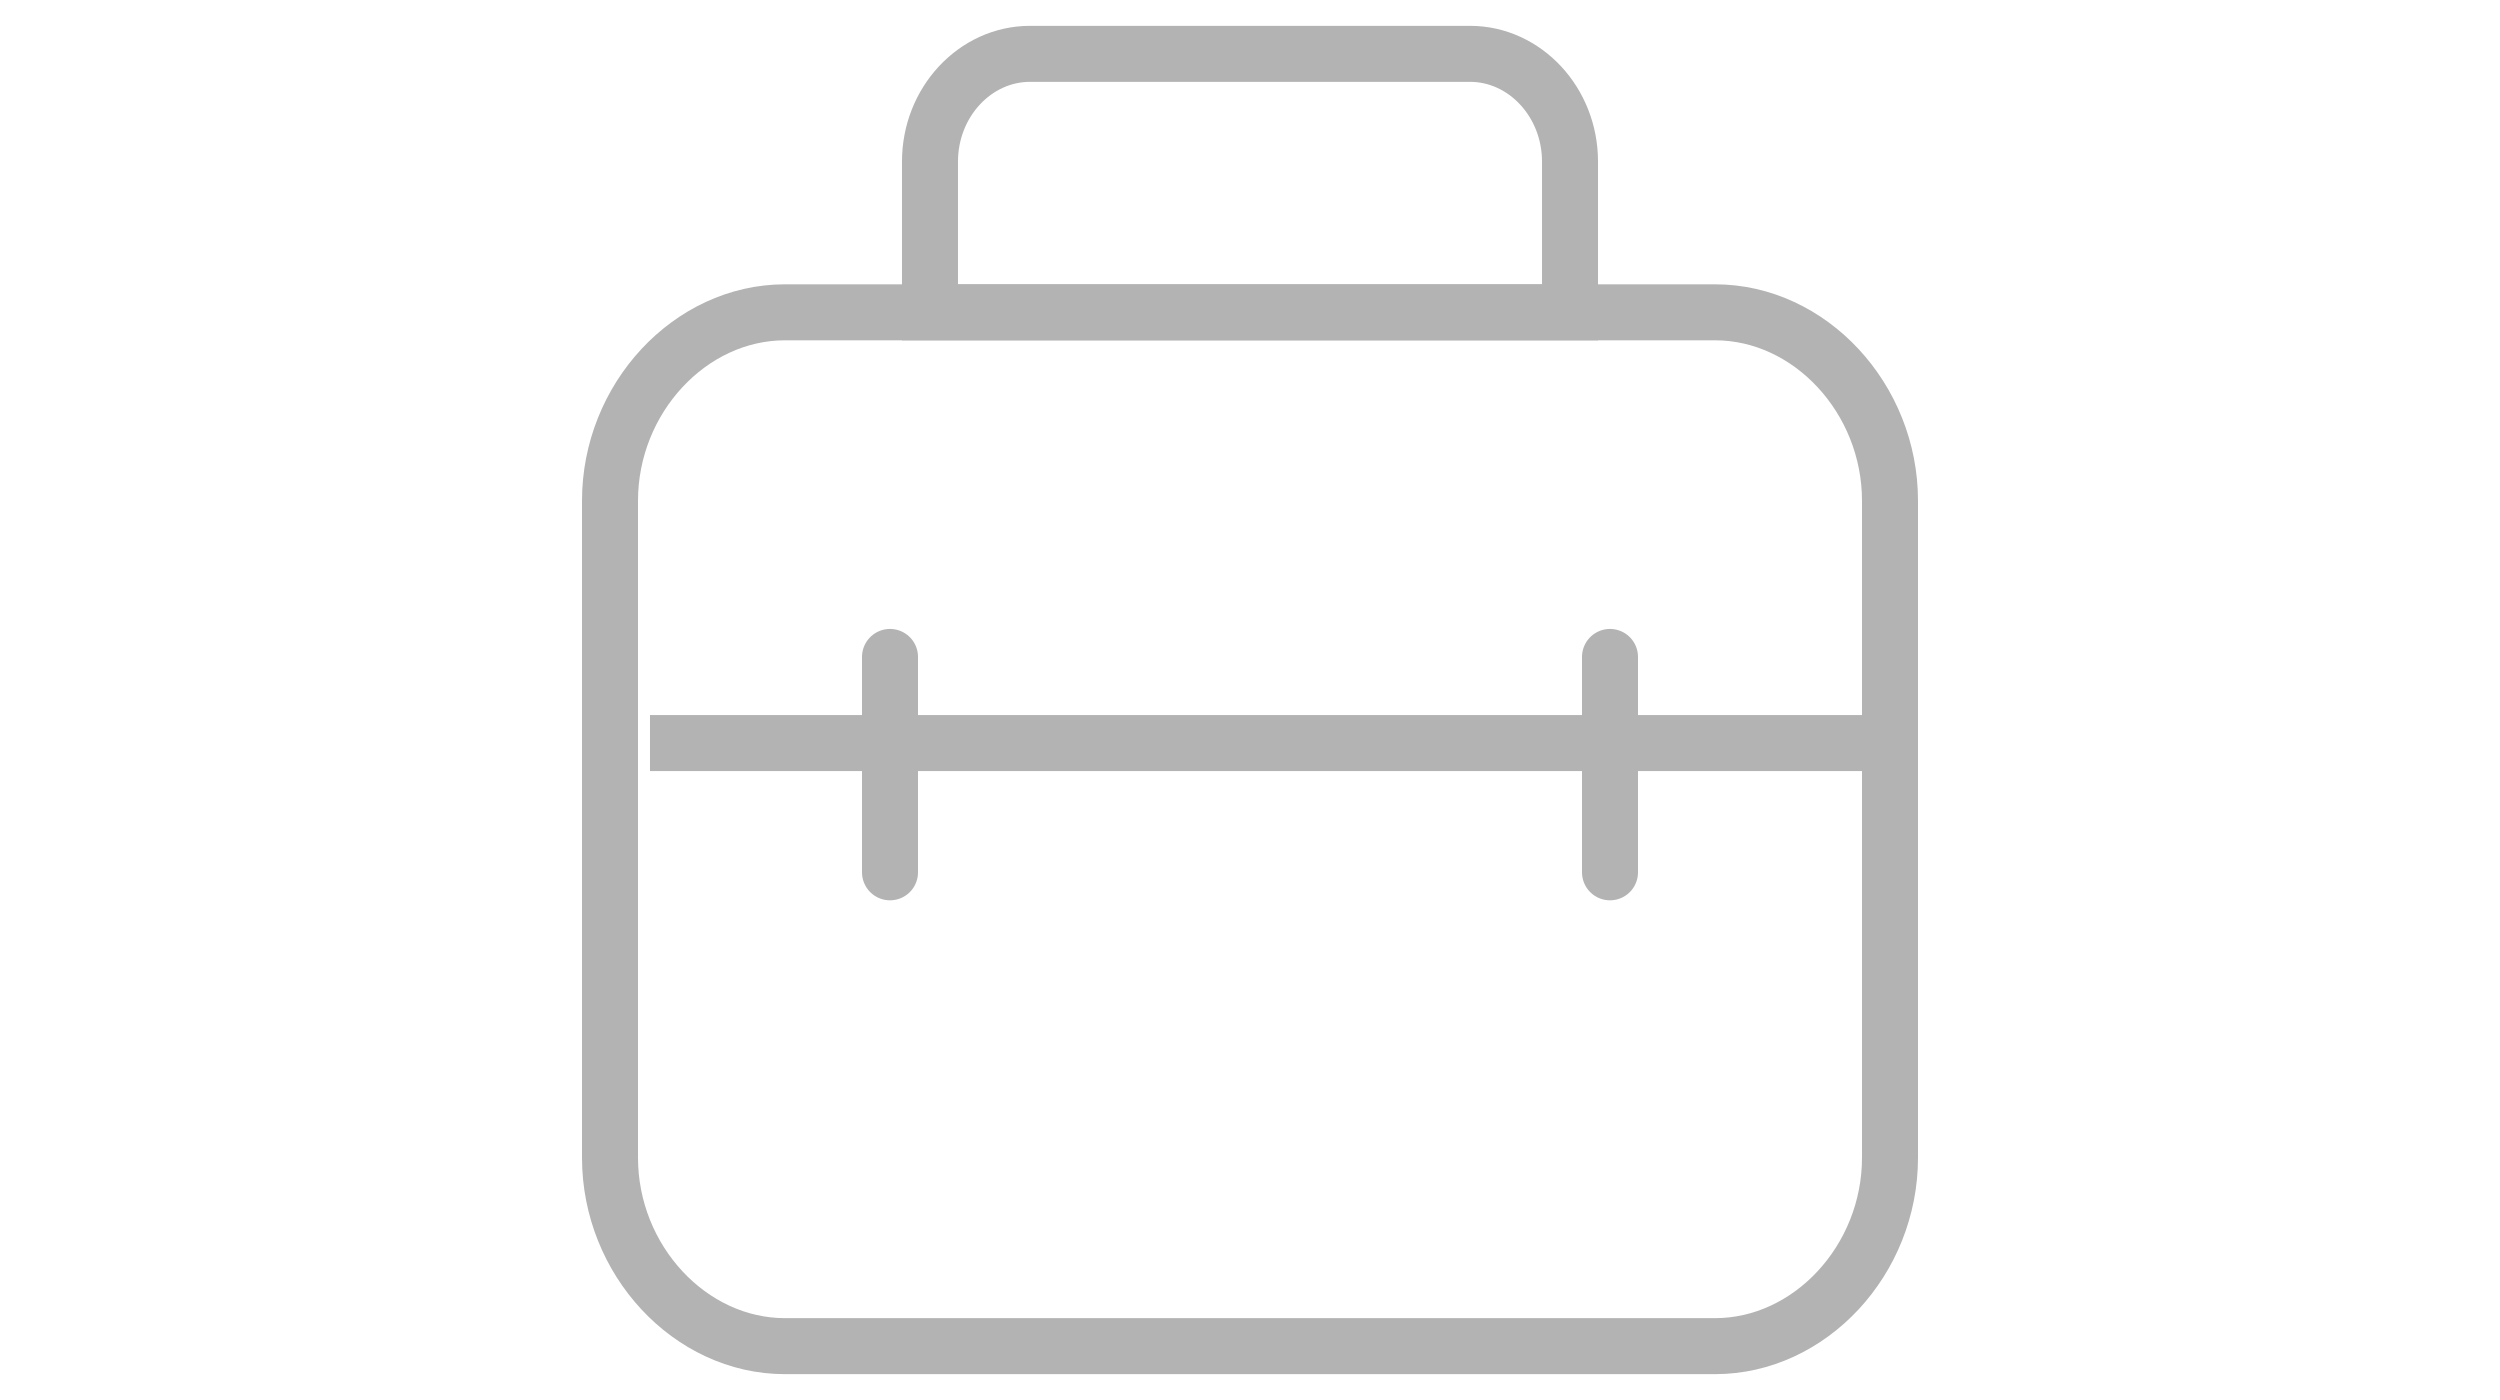
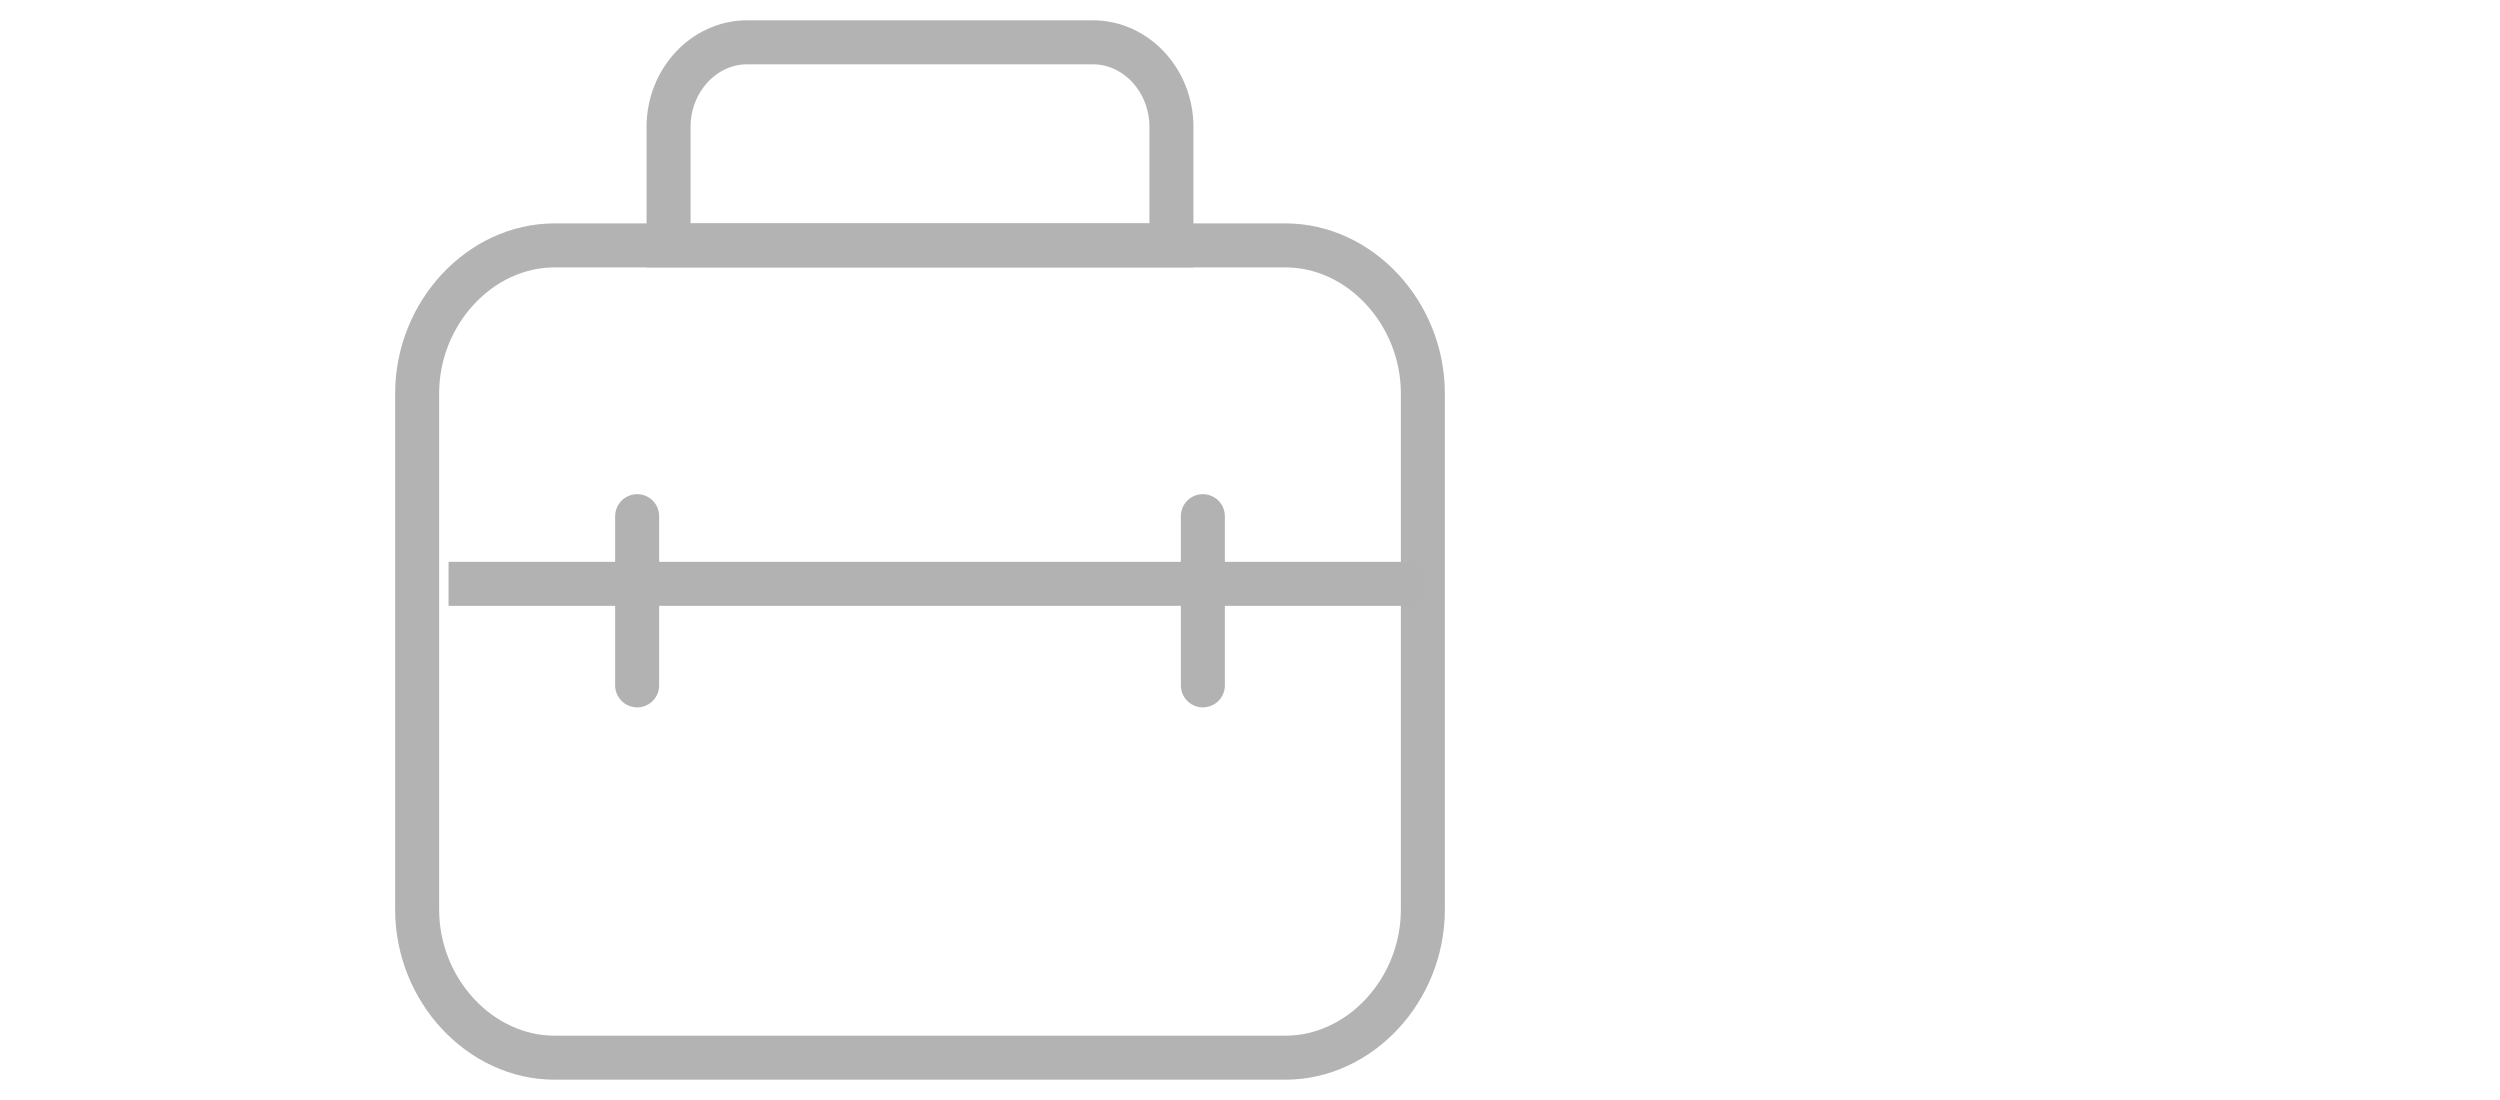
- <svg xmlns="http://www.w3.org/2000/svg" width="50" height="28" viewBox="0 0 50 50" fill="none">
-   <path d="M41.607 48.077H8.393C5 48.077 2.143 45 2.143 41.346V17.885C2.143 14.231 5 11.154 8.393 11.154H41.607C45 11.154 47.857 14.231 47.857 17.885V41.346C47.857 45 45 48.077 41.607 48.077Z" stroke="#B3B3B3" stroke-width="2" stroke-miterlimit="10" />
-   <path d="M36.429 11.154H13.571V5.769C13.571 3.654 15.179 1.923 17.143 1.923H32.857C34.821 1.923 36.429 3.654 36.429 5.769V11.154Z" stroke="#B3B3B3" stroke-width="2" stroke-miterlimit="10" />
-   <path d="M3.571 26.538H47.857" stroke="#B3B3B3" stroke-width="2" stroke-miterlimit="10" />
-   <path d="M12.143 23.462V31.154" stroke="#B3B3B3" stroke-width="2" stroke-miterlimit="10" stroke-linecap="round" />
-   <path d="M37.857 23.462V31.154" stroke="#B3B3B3" stroke-width="2" stroke-miterlimit="10" stroke-linecap="round" />
+ <svg xmlns="http://www.w3.org/2000/svg" width="50" height="22" viewBox="0 0 50 50" fill="none">
+   <path transform="translate(-15, 0)" d="M41.607 48.077H8.393C5 48.077 2.143 45 2.143 41.346V17.885C2.143 14.231 5 11.154 8.393 11.154H41.607C45 11.154 47.857 14.231 47.857 17.885V41.346C47.857 45 45 48.077 41.607 48.077Z" stroke="#B3B3B3" stroke-width="2" stroke-miterlimit="10" />
+   <path transform="translate(-15, 0)" d="M36.429 11.154H13.571V5.769C13.571 3.654 15.179 1.923 17.143 1.923H32.857C34.821 1.923 36.429 3.654 36.429 5.769V11.154Z" stroke="#B3B3B3" stroke-width="2" stroke-miterlimit="10" />
+   <path transform="translate(-15, 0)" d="M3.571 26.538H47.857" stroke="#B2B2B2" stroke-width="2" stroke-miterlimit="10" />
+   <path transform="translate(-15, 0)" d="M12.143 23.462V31.154" stroke="#B2B2B2" stroke-width="2" stroke-miterlimit="10" stroke-linecap="round" />
+   <path transform="translate(-15, 0)" d="M37.857 23.462V31.154" stroke="#B2B2B2" stroke-width="2" stroke-miterlimit="10" stroke-linecap="round" />
</svg>
